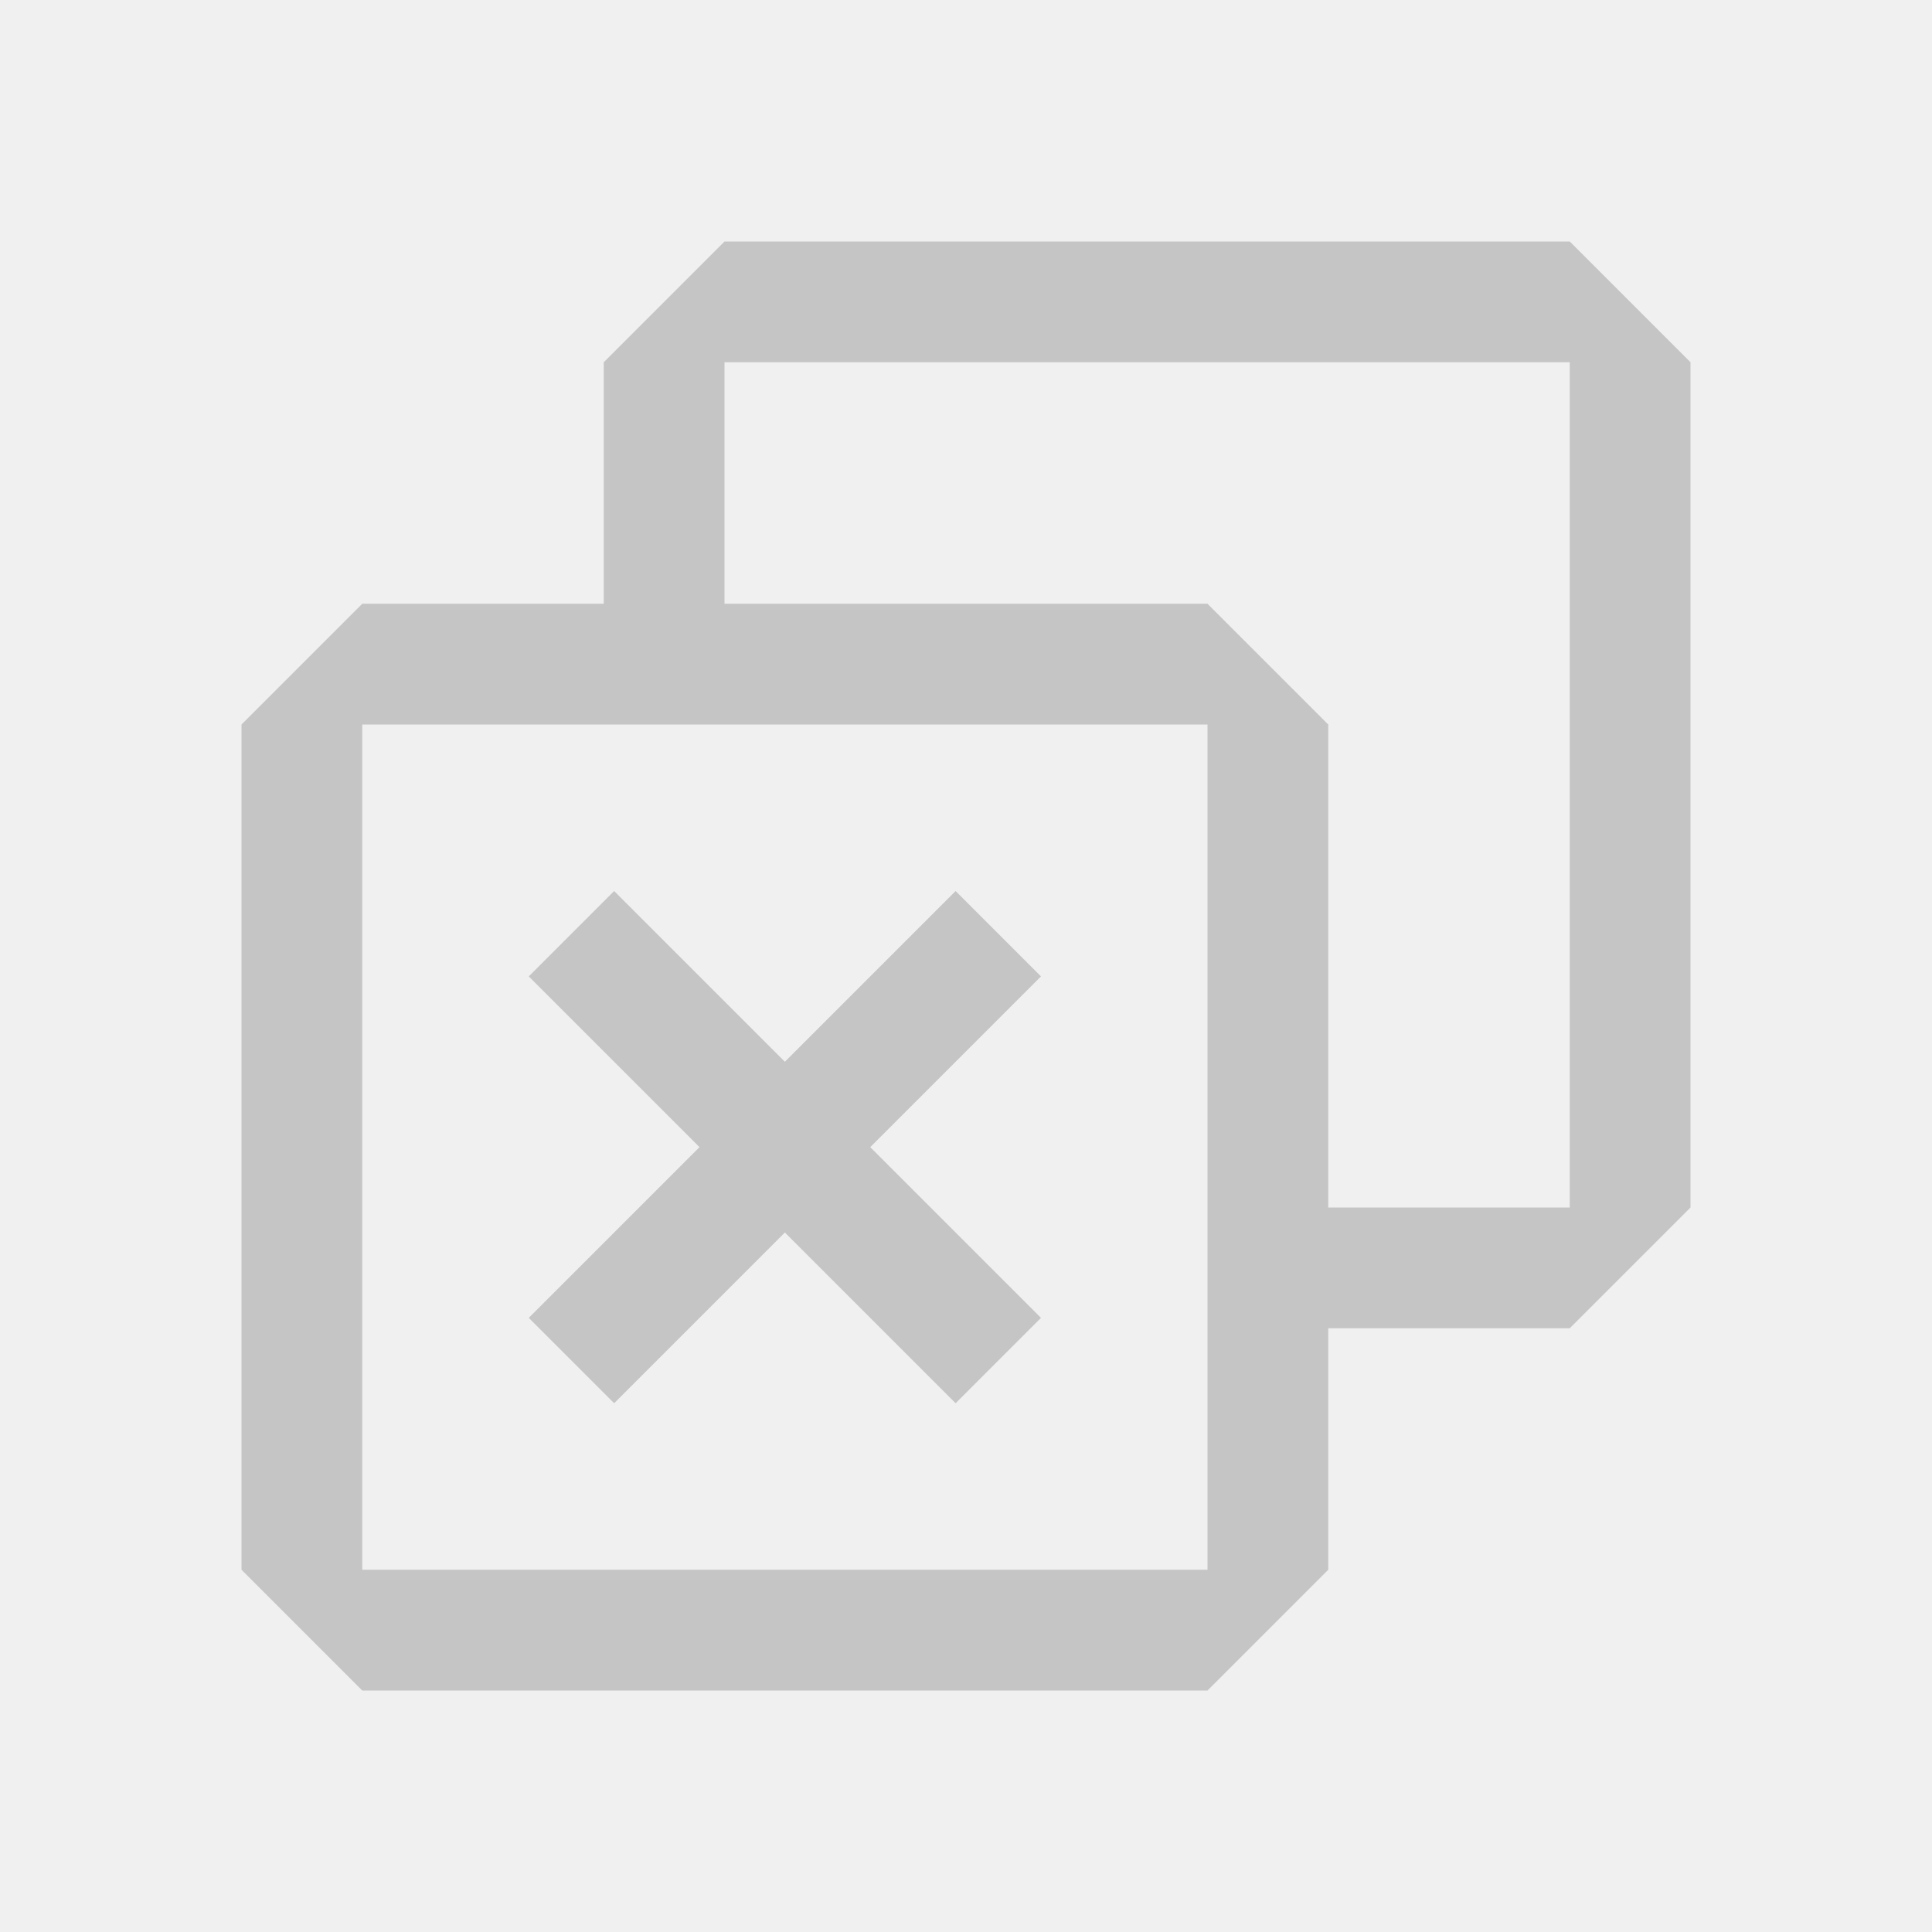
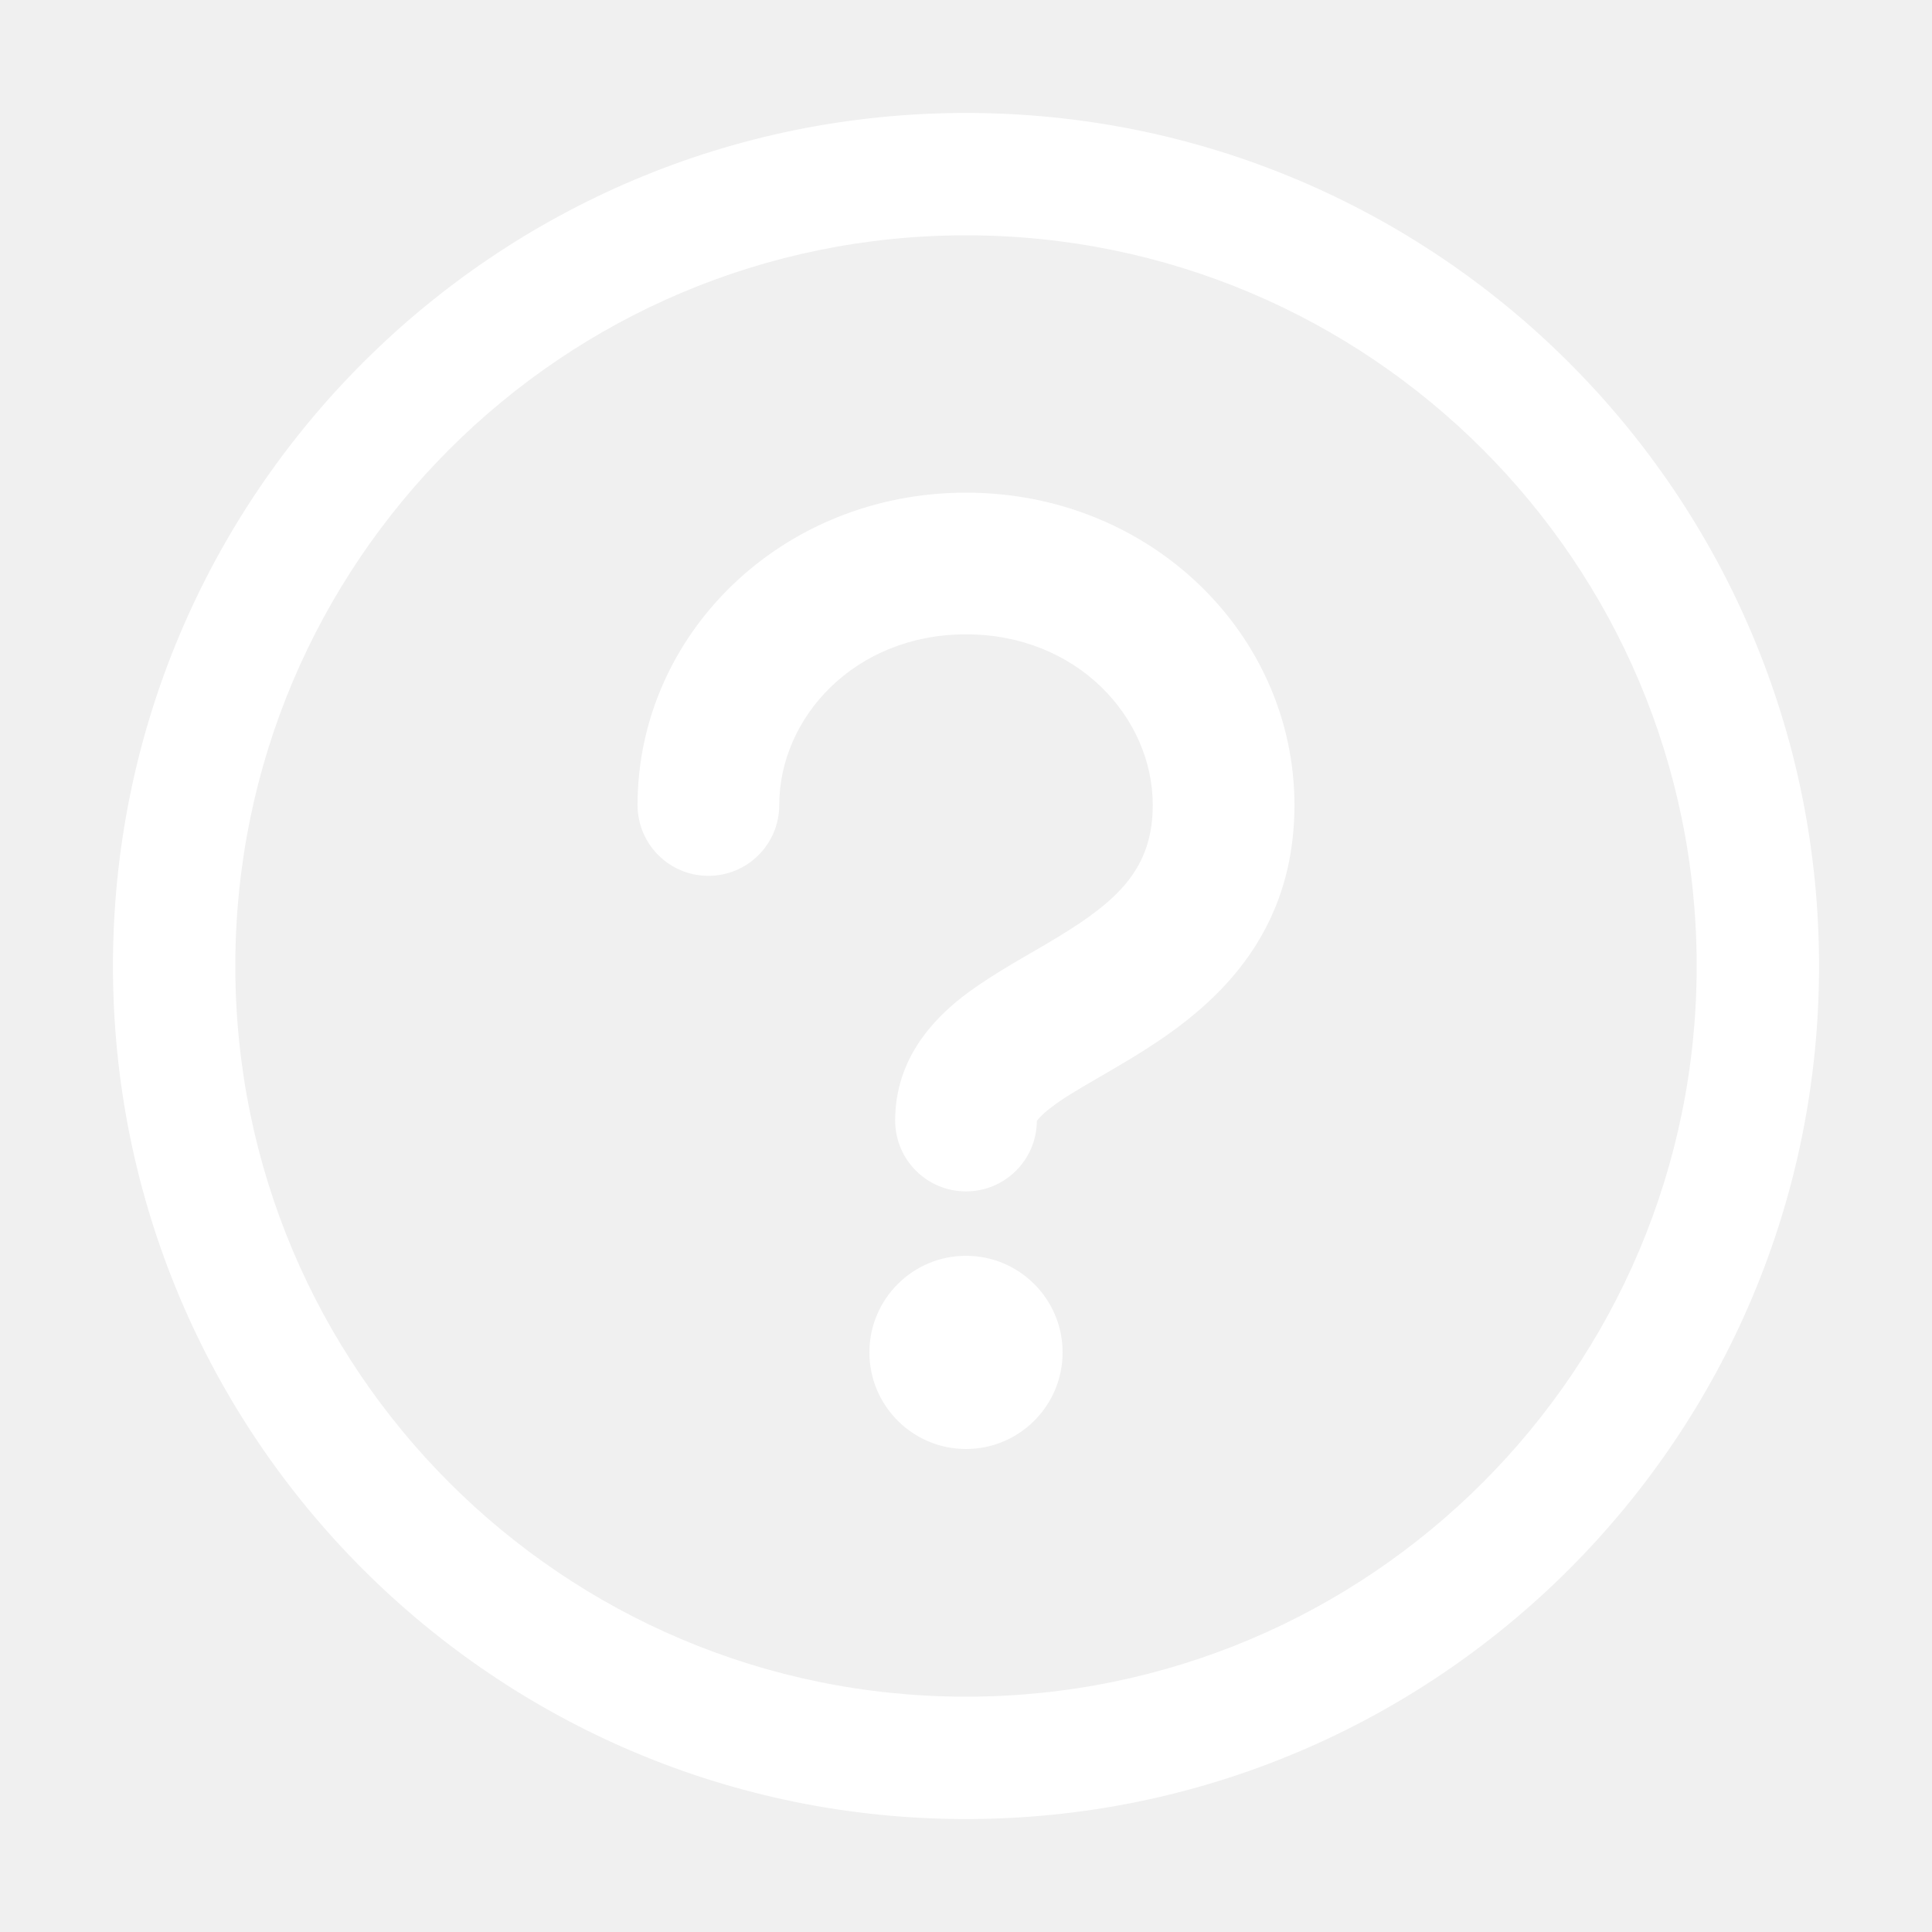
- <svg xmlns="http://www.w3.org/2000/svg" width="16" height="16" viewBox="0 0 16 16" fill="none">
-   <path fill-rule="evenodd" clip-rule="evenodd" d="M8.621 8.086L7.914 7.379L6.5 8.793L5.086 7.379L4.379 8.086L5.793 9.5L4.379 10.914L5.086 11.621L6.5 10.207L7.914 11.621L8.621 10.914L7.207 9.5L8.621 8.086Z" fill="#C5C5C5" />
-   <path fill-rule="evenodd" clip-rule="evenodd" d="M5 3L6 2H13L14 3V10L13 11H11V13L10 14H3L2 13V6L3 5H5V3ZM6 5H10L11 6V10H13V3H6V5ZM10 6H3V13H10V6Z" fill="#C5C5C5" />
+ <svg xmlns="http://www.w3.org/2000/svg" width="800px" height="800px" viewBox="0 0 15 15" fill="none">
+   <path fill-rule="evenodd" clip-rule="evenodd" d="M0.877 7.5C0.877 3.842 3.842 0.877 7.5 0.877C11.158 0.877 14.123 3.842 14.123 7.5C14.123 11.157 11.158 14.123 7.5 14.123C3.842 14.123 0.877 11.157 0.877 7.5ZM7.5 1.827C4.367 1.827 1.827 4.367 1.827 7.5C1.827 10.633 4.367 13.173 7.5 13.173C10.633 13.173 13.173 10.633 13.173 7.5C13.173 4.367 10.633 1.827 7.5 1.827ZM8.25 10.5C8.25 10.914 7.914 11.25 7.5 11.25C7.086 11.25 6.75 10.914 6.75 10.5C6.75 10.086 7.086 9.75 7.5 9.75C7.914 9.75 8.25 10.086 8.25 10.5ZM6.05 6.25C6.05 5.572 6.635 4.925 7.5 4.925C8.365 4.925 8.95 5.572 8.95 6.25C8.95 6.741 8.68 6.992 8.214 7.275C8.163 7.307 8.103 7.341 8.038 7.379L8.038 7.379C7.855 7.485 7.638 7.611 7.474 7.738C7.232 7.927 6.95 8.232 6.95 8.7C6.95 9.004 7.196 9.25 7.5 9.25C7.802 9.25 8.048 9.006 8.05 8.704L8.051 8.703C8.059 8.69 8.085 8.657 8.151 8.606C8.252 8.527 8.365 8.462 8.516 8.374L8.516 8.374C8.594 8.329 8.683 8.277 8.786 8.215C9.32 7.89 10.05 7.354 10.05 6.25C10.05 4.928 8.935 3.825 7.5 3.825C6.065 3.825 4.95 4.928 4.95 6.25C4.95 6.554 5.196 6.8 5.5 6.8C5.804 6.8 6.05 6.554 6.05 6.25Z" fill="#FFFFFF" />
</svg>
